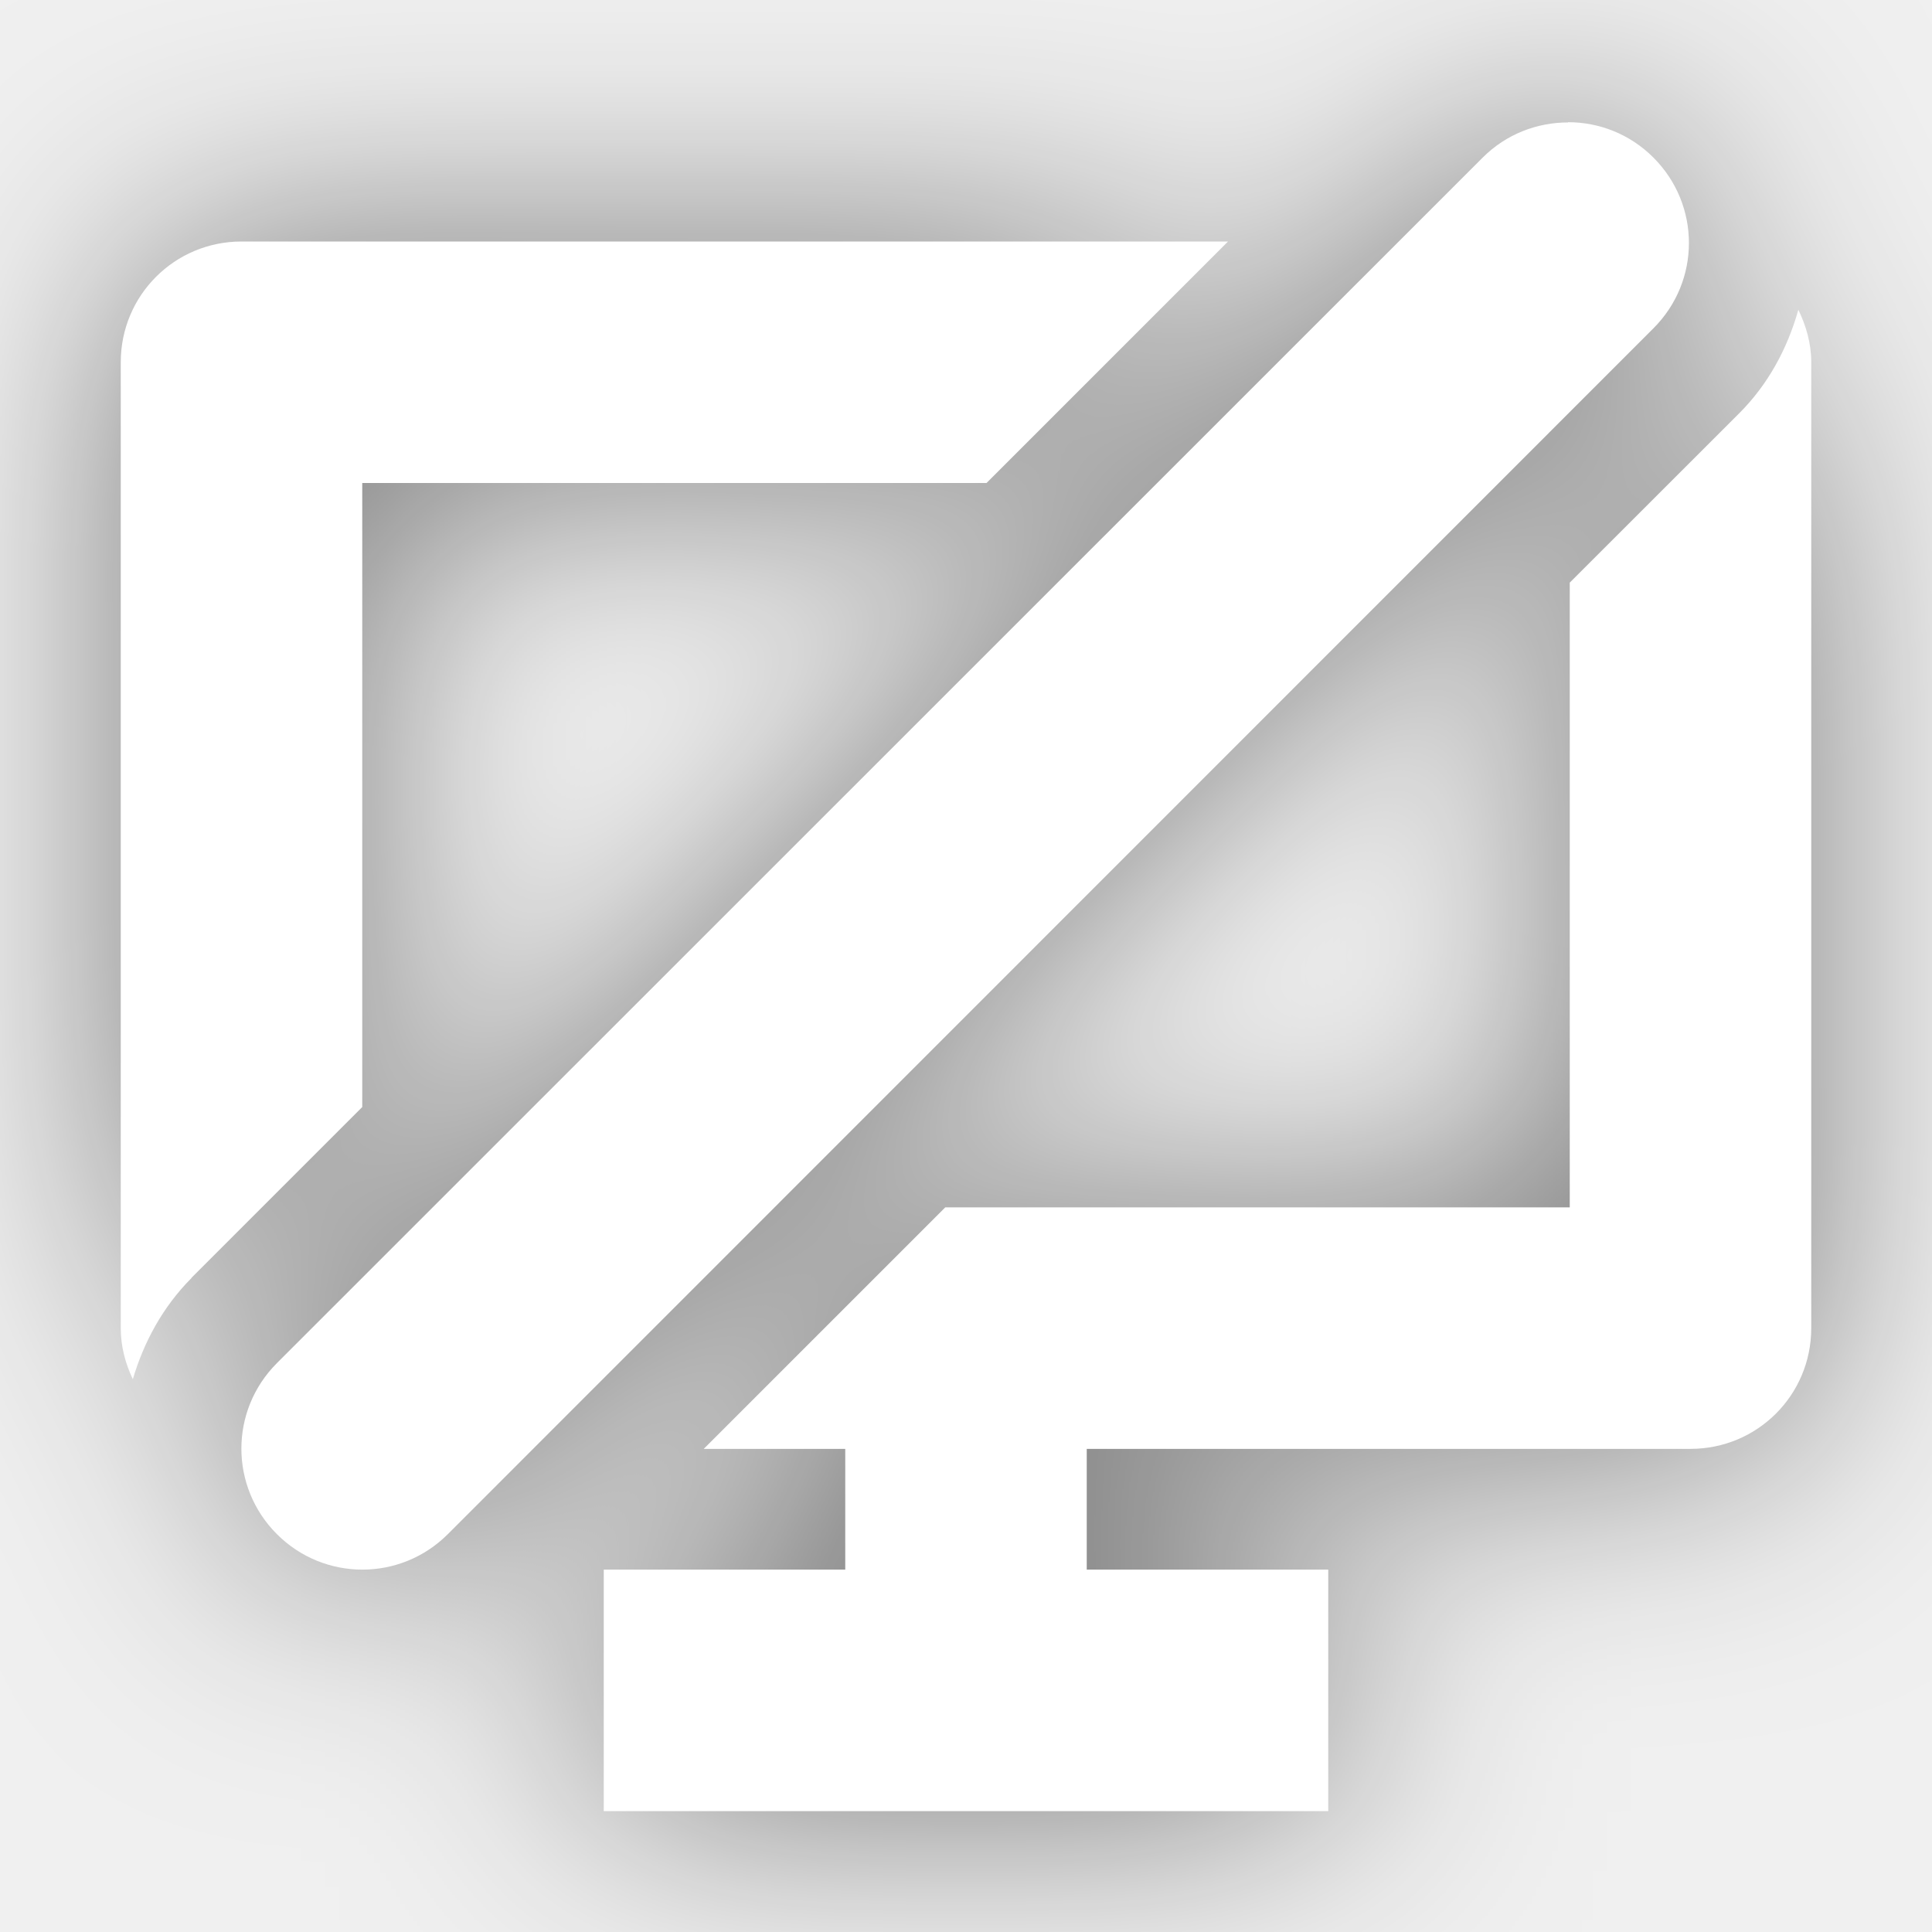
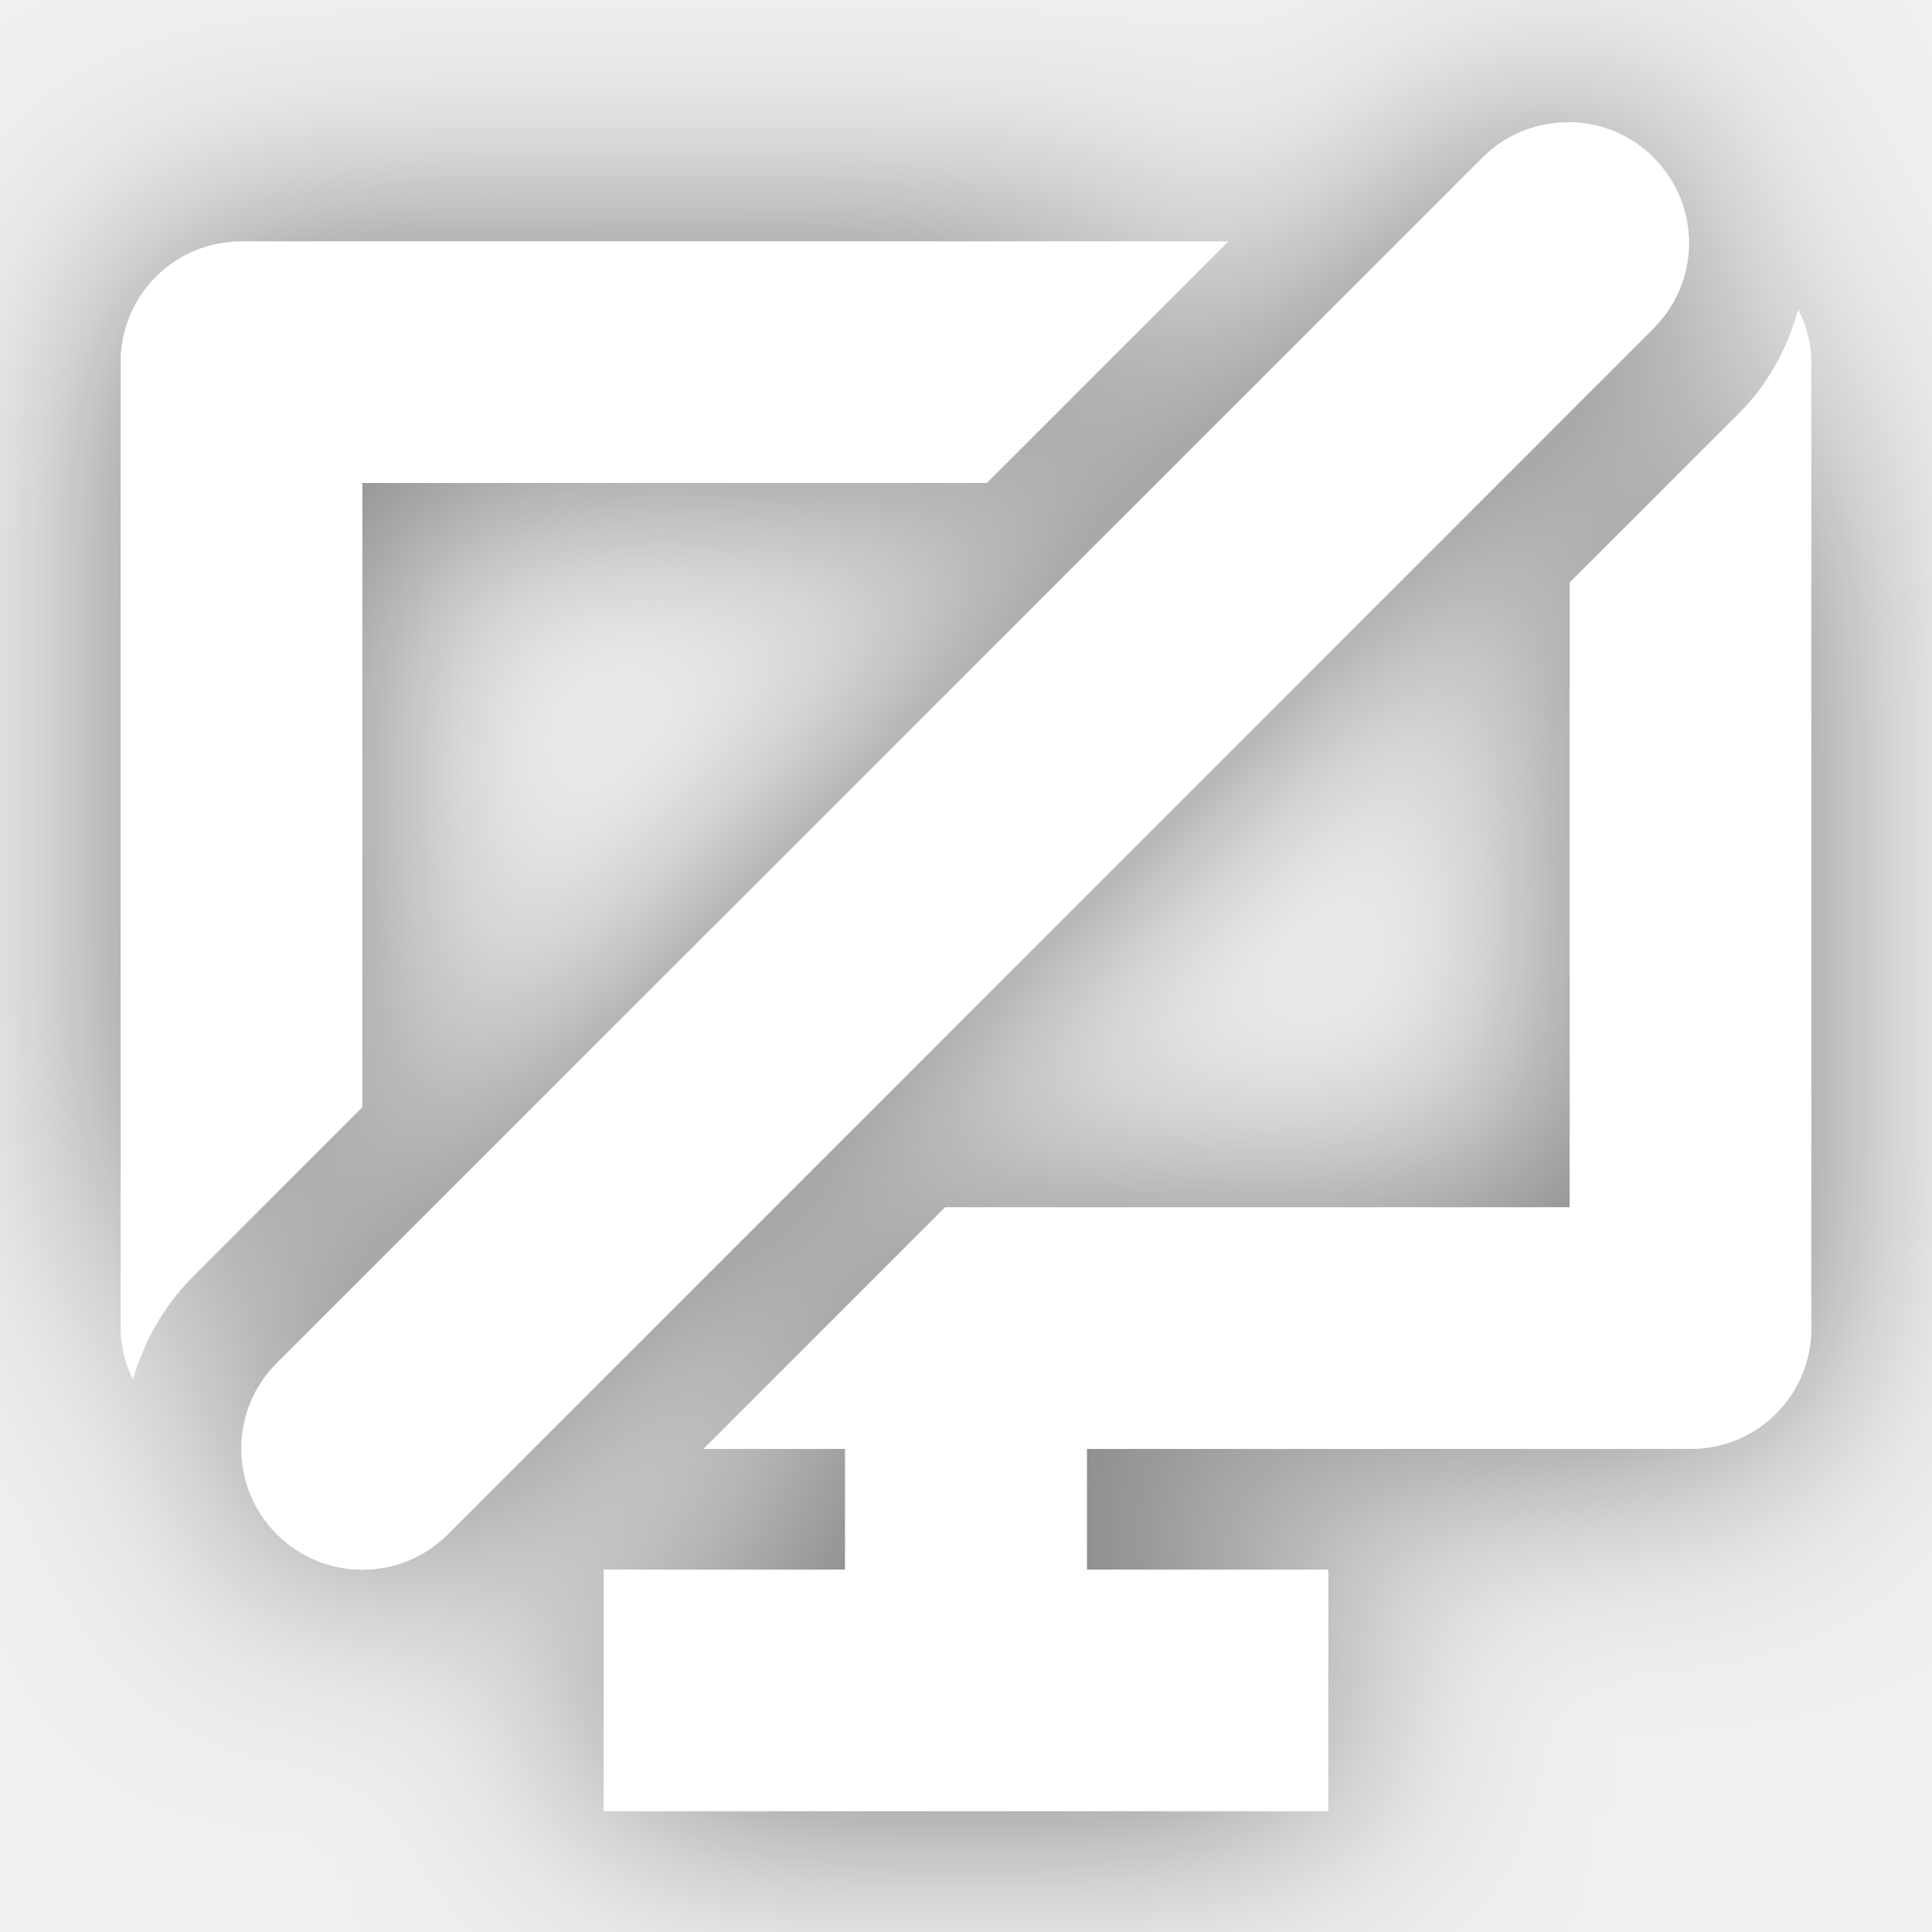
<svg xmlns="http://www.w3.org/2000/svg" height="16" width="16" version="1.1" viewBox="0 0 16 16">
  <defs>
-     <filter id="a" style="color-interpolation-filters:sRGB" height="1.36" width="1.36" y="-.18" x="-.18">
-       <feGaussianBlur stdDeviation="1.05" />
+     <filter id="a" height="21">
+       <feGaussianBlur stdDeviation="1" in="SourceAlpha" />
+       <feComponentTransfer>
+         <feFuncA slope="0.5" type="linear" />
+       </feComponentTransfer>
+       <feMerge>
+         <feMergeNode />
+         <feMergeNode in="SourceGraphic" />
+       </feMerge>
    </filter>
  </defs>
-   <path opacity=".5" d="m12.986 1.012v0.002c-0.255 0-0.511 0.095-0.707 0.291l-9.986 9.984c-0.392 0.392-0.392 1.024 0 1.416 0.392 0.392 1.024 0.392 1.416 0l9.984-9.986c0.392-0.392 0.392-1.022 0-1.414-0.196-0.196-0.451-0.293-0.707-0.293zm-10.986 0.988c-0.554 0-1 0.446-1 1v8c0 0.152 0.039 0.293 0.1 0.422 0.091-0.307 0.247-0.598 0.486-0.838v-0.002l1.414-1.414v-5.168h5.17l2-2h-8.17zm12.893 0.566c-0.089 0.316-0.247 0.615-0.492 0.859l-1.401 1.4v5.174h-5.172l-2 2h1.172v1h-2v2h6v-2h-2v-1h5c0.554 0 1-0.446 1-1v-8c0-0.157-0.043-0.301-0.107-0.434z" fill-rule="evenodd" filter="url(#a)" />
-   <path d="m12.986 1.012v0.002c-0.255 0-0.511 0.095-0.707 0.291l-9.986 9.984c-0.392 0.392-0.392 1.024 0 1.416 0.392 0.392 1.024 0.392 1.416 0l9.984-9.986c0.392-0.392 0.392-1.022 0-1.414-0.196-0.196-0.451-0.293-0.707-0.293zm-10.986 0.988c-0.554 0-1 0.446-1 1v8c0 0.152 0.039 0.293 0.1 0.422 0.091-0.307 0.247-0.598 0.486-0.838v-0.002l1.414-1.414v-5.168h5.17l2-2h-8.17zm12.893 0.566c-0.089 0.316-0.247 0.615-0.492 0.859l-1.401 1.4v5.174h-5.172l-2 2h1.172v1h-2v2h6v-2h-2v-1h5c0.554 0 1-0.446 1-1v-8c0-0.157-0.043-0.301-0.107-0.434z" fill-rule="evenodd" fill="#fff" />
+   <path filter="url(#a)" fill="#fff" d="m12.986 1.012v0.002c-0.255 0-0.511 0.095-0.707 0.291l-9.986 9.984c-0.392 0.392-0.392 1.024 0 1.416 0.392 0.392 1.024 0.392 1.416 0l9.984-9.986c0.392-0.392 0.392-1.022 0-1.414-0.196-0.196-0.451-0.293-0.707-0.293zm-10.986 0.988c-0.554 0-1 0.446-1 1v8c0 0.152 0.039 0.293 0.1 0.422 0.091-0.307 0.247-0.598 0.486-0.838v-0.002l1.414-1.414v-5.168h5.17l2-2h-8.17zm12.893 0.566c-0.089 0.316-0.247 0.615-0.492 0.859l-1.401 1.4v5.174h-5.172l-2 2h1.172v1h-2v2h6v-2h-2v-1h5c0.554 0 1-0.446 1-1v-8c0-0.157-0.043-0.301-0.107-0.434z" />
</svg>
